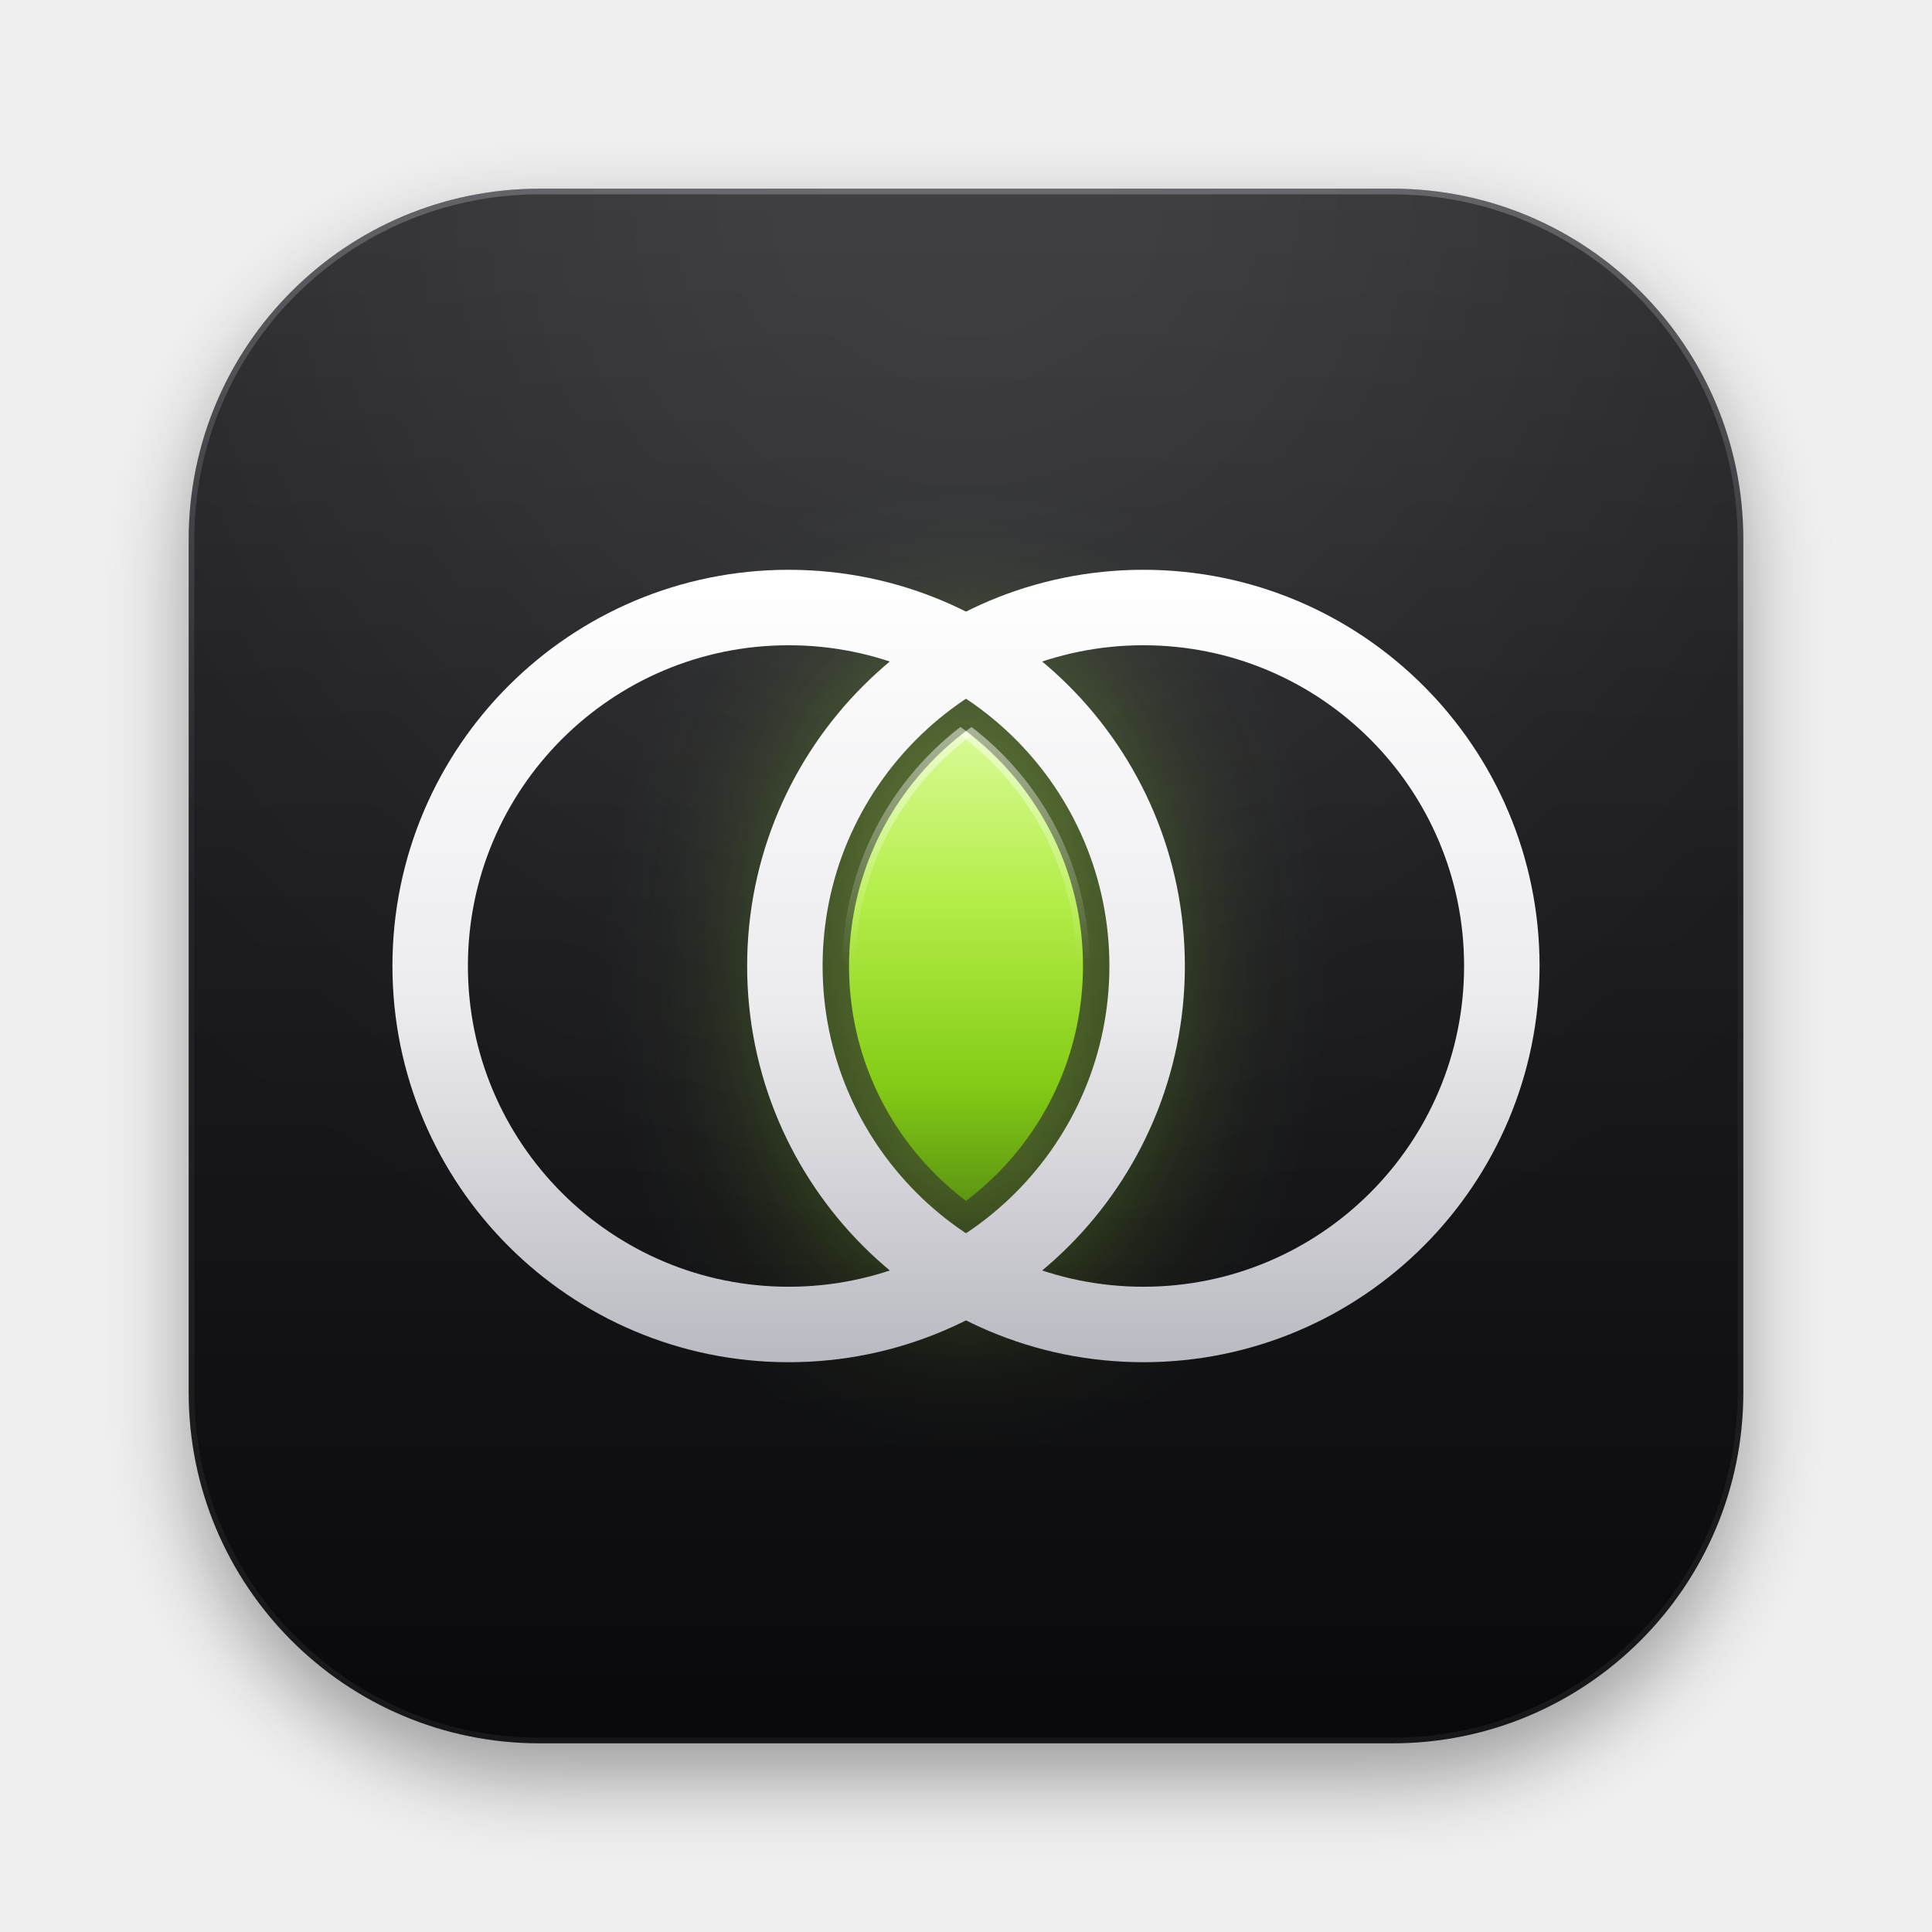
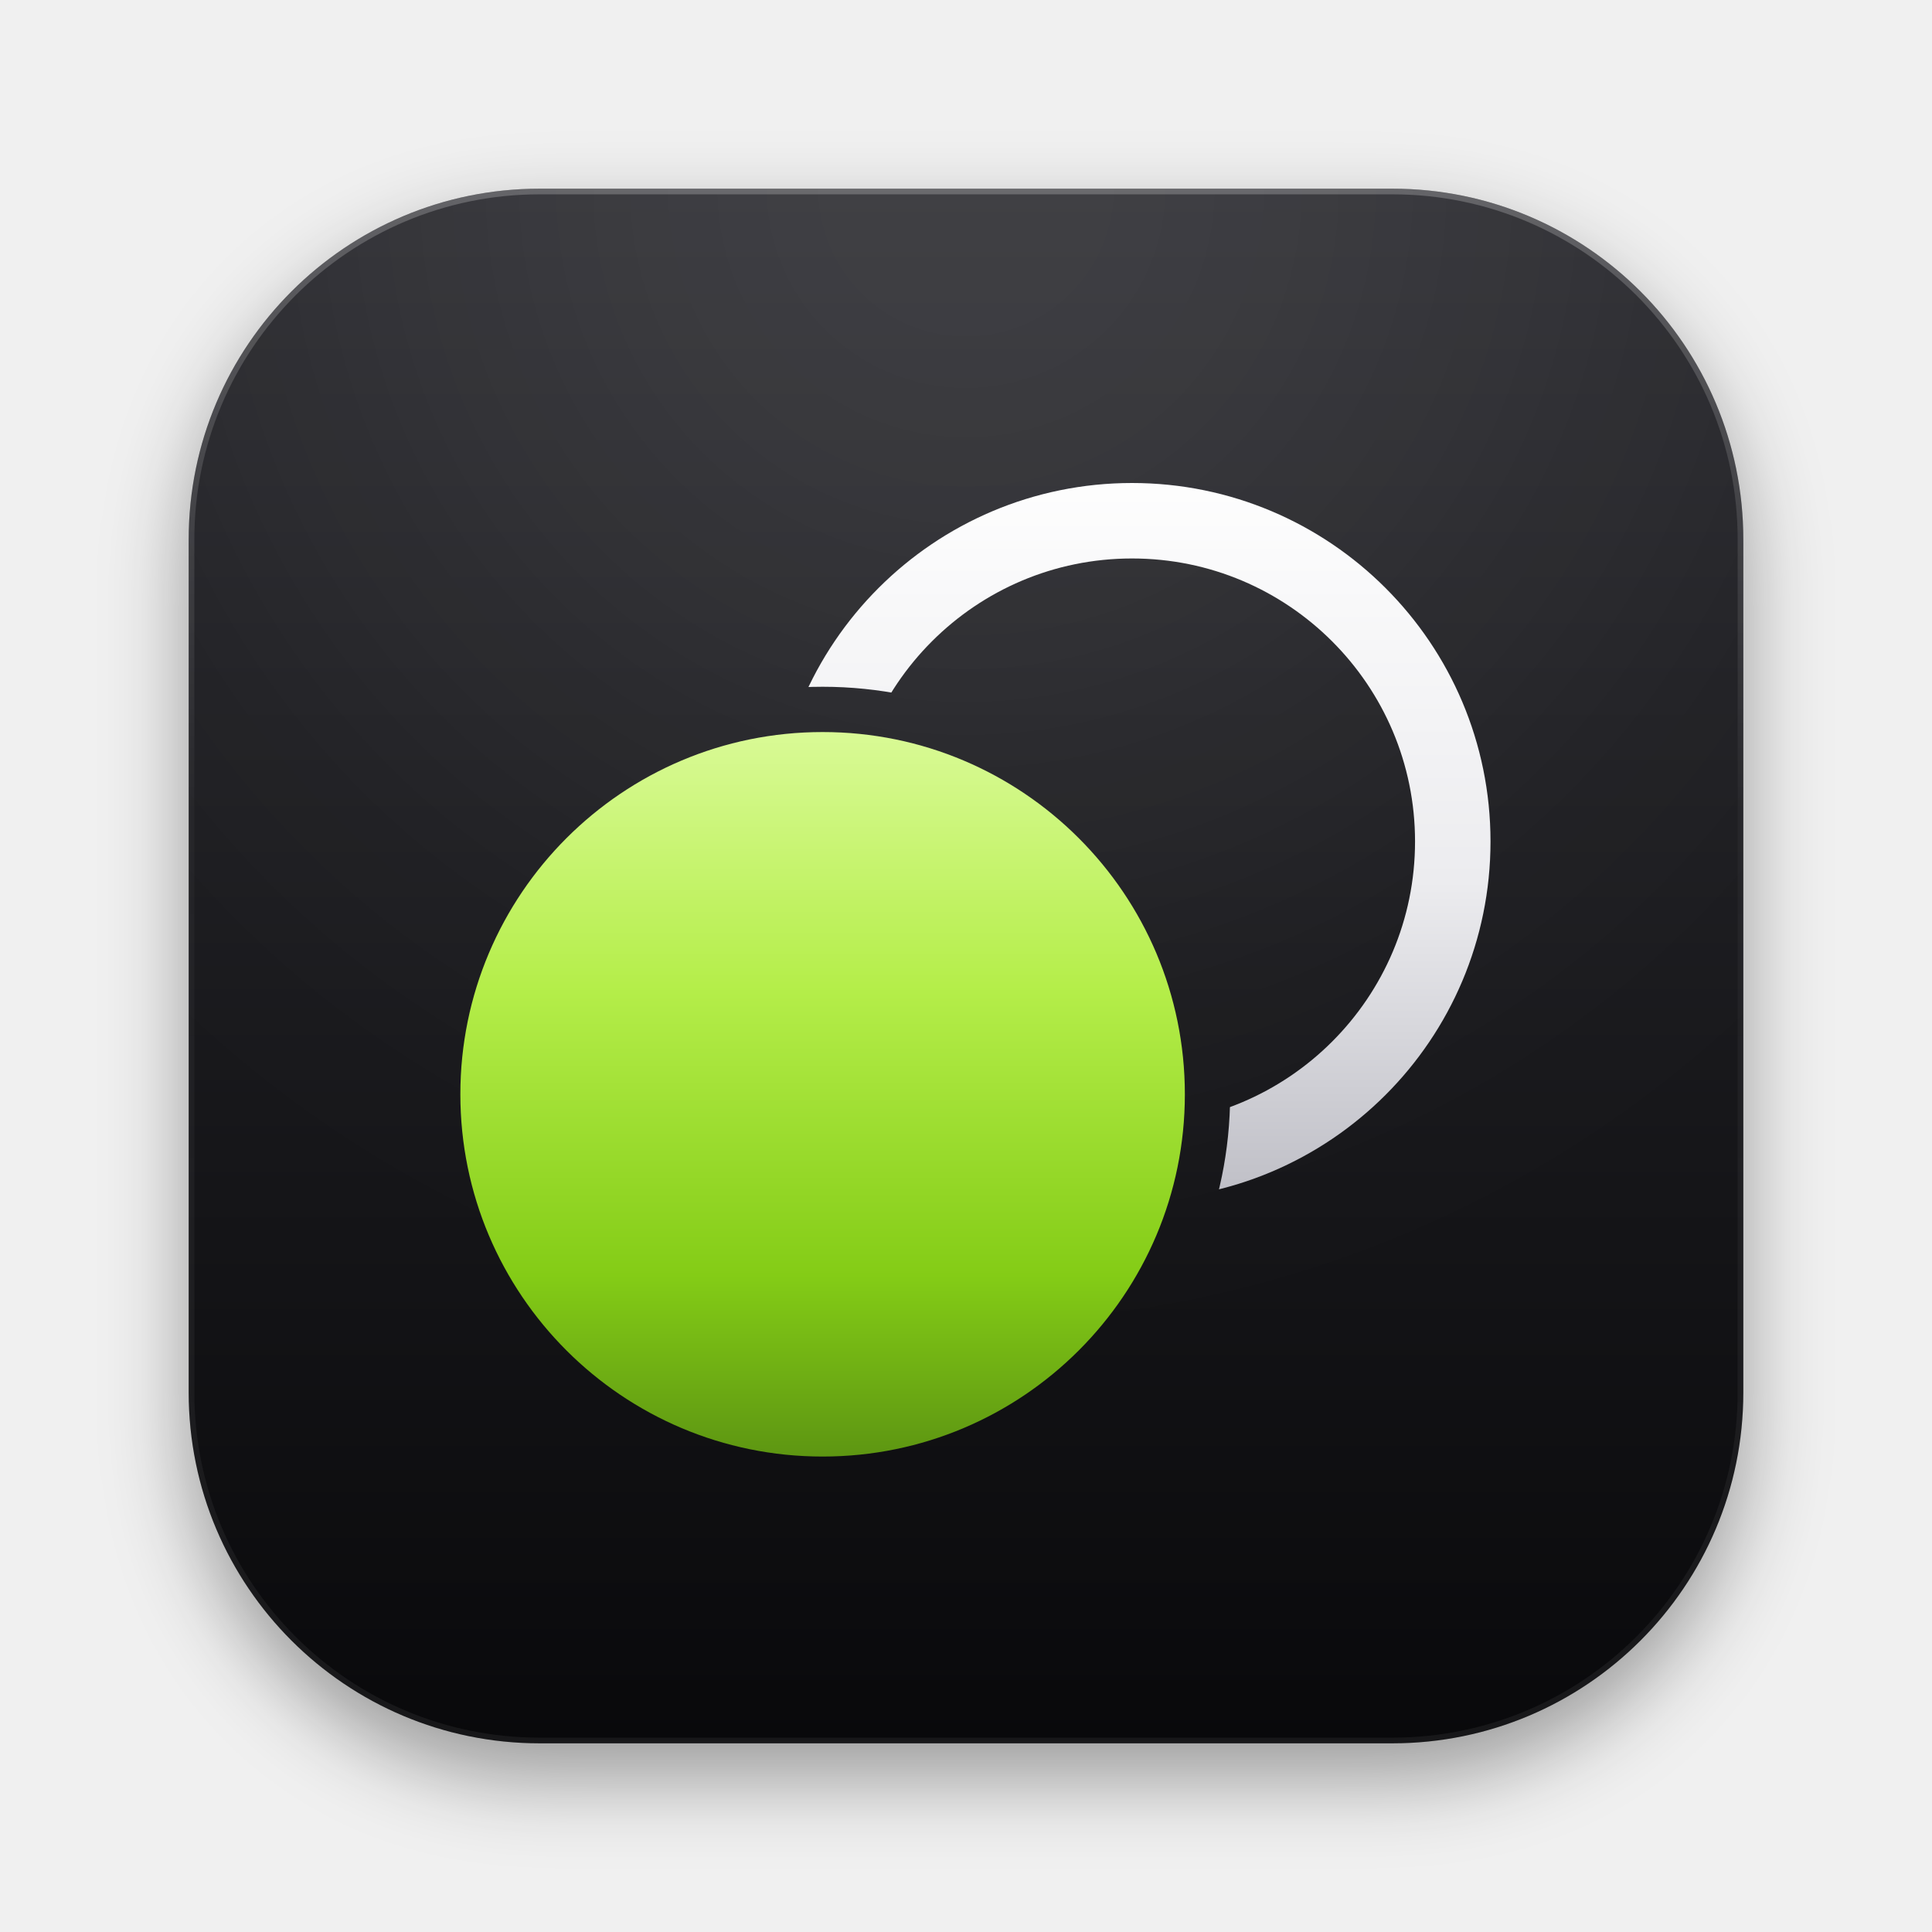
<svg xmlns="http://www.w3.org/2000/svg" width="1024" height="1024" viewBox="0 0 1024 1024">
  <defs>
    <linearGradient id="bg" x1="0" y1="100" x2="0" y2="924" gradientUnits="userSpaceOnUse">
      <stop offset="0" stop-color="#2b2b30" />
      <stop offset="1" stop-color="#09090b" />
    </linearGradient>
    <radialGradient id="sheen" cx="512" cy="100" r="640" gradientUnits="userSpaceOnUse">
      <stop offset="0" stop-color="#fff" stop-opacity="0.1" />
      <stop offset="0.125" stop-color="#fff" stop-opacity="0.096" />
      <stop offset="0.25" stop-color="#fff" stop-opacity="0.084" />
      <stop offset="0.375" stop-color="#fff" stop-opacity="0.068" />
      <stop offset="0.5" stop-color="#fff" stop-opacity="0.05" />
      <stop offset="0.625" stop-color="#fff" stop-opacity="0.032" />
      <stop offset="0.75" stop-color="#fff" stop-opacity="0.016" />
      <stop offset="0.875" stop-color="#fff" stop-opacity="0.004" />
      <stop offset="1" stop-color="#fff" stop-opacity="0" />
    </radialGradient>
    <linearGradient id="rim" x1="0" y1="100" x2="0" y2="924" gradientUnits="userSpaceOnUse">
      <stop offset="0" stop-color="#fff" stop-opacity="0.22" />
      <stop offset="0.4" stop-color="#fff" stop-opacity="0.03" />
      <stop offset="1" stop-color="#fff" stop-opacity="0.06" />
    </linearGradient>
-     <linearGradient id="ring" x1="0" y1="302" x2="0" y2="722" gradientUnits="userSpaceOnUse">
+     <linearGradient id="ring" x1="0" y1="236" x2="0" y2="656" gradientUnits="userSpaceOnUse">
      <stop offset="0" stop-color="#ffffff" />
      <stop offset="0.55" stop-color="#ececef" />
      <stop offset="1" stop-color="#b9b9c1" />
    </linearGradient>
-     <linearGradient id="lens" x1="0" y1="387.501" x2="0" y2="636.499" gradientUnits="userSpaceOnUse">
+     <linearGradient id="accent" x1="0" y1="388" x2="0" y2="772" gradientUnits="userSpaceOnUse">
      <stop offset="0" stop-color="#d9fa96" />
      <stop offset="0.35" stop-color="#b5ee4a" />
      <stop offset="0.75" stop-color="#84cc16" />
      <stop offset="1" stop-color="#5d9612" />
    </linearGradient>
-     <linearGradient id="bevel" x1="0" y1="387.501" x2="0" y2="512" gradientUnits="userSpaceOnUse">
-       <stop offset="0" stop-color="#fff" stop-opacity="0.5" />
-       <stop offset="1" stop-color="#fff" stop-opacity="0" />
-     </linearGradient>
    <clipPath id="sq">
      <rect x="100" y="100" width="824" height="824" rx="186" />
    </clipPath>
-     <clipPath id="la">
-       <circle cx="418" cy="512" r="156" />
-     </clipPath>
-     <clipPath id="lb">
-       <circle cx="606" cy="512" r="156" />
-     </clipPath>
-     <filter id="glow" x="-150%" y="-80%" width="400%" height="260%">
-       <feGaussianBlur stdDeviation="44" />
-     </filter>
+     <mask id="behind" maskUnits="userSpaceOnUse" x="0" y="0" width="1024" height="1024">
+       <rect width="1024" height="1024" fill="#fff" />
+       <circle cx="436" cy="580" r="216" fill="#000" />
+     </mask>
    <filter id="sh" x="-20%" y="-20%" width="140%" height="150%">
      <feGaussianBlur stdDeviation="22" />
    </filter>
  </defs>
  <rect x="100" y="118" width="824" height="824" rx="186" fill="#000" opacity="0.36" filter="url(#sh)" />
  <rect x="100" y="100" width="824" height="824" rx="186" fill="url(#bg)" />
  <g clip-path="url(#sq)">
    <rect x="100" y="100" width="824" height="824" fill="url(#sheen)" />
-     <ellipse cx="512" cy="512" rx="96" ry="170.499" fill="#a3e635" opacity="0.42" filter="url(#glow)" />
  </g>
-   <circle cx="418" cy="512" r="156" fill="url(#lens)" clip-path="url(#lb)" />
-   <circle cx="418" cy="512" r="156" fill="none" stroke="url(#bevel)" stroke-width="7" clip-path="url(#lb)" />
-   <circle cx="606" cy="512" r="156" fill="none" stroke="url(#bevel)" stroke-width="7" clip-path="url(#la)" />
-   <g fill="none" stroke="url(#ring)" stroke-width="40">
-     <circle cx="418" cy="512" r="190" />
-     <circle cx="606" cy="512" r="190" />
-   </g>
+   <circle cx="600" cy="446" r="170" fill="none" stroke="url(#ring)" stroke-width="40" mask="url(#behind)" />
+   <circle cx="436" cy="580" r="192" fill="url(#accent)" />
  <rect x="101.5" y="101.5" width="821" height="821" rx="184.5" fill="none" stroke="url(#rim)" stroke-width="3" />
</svg>
